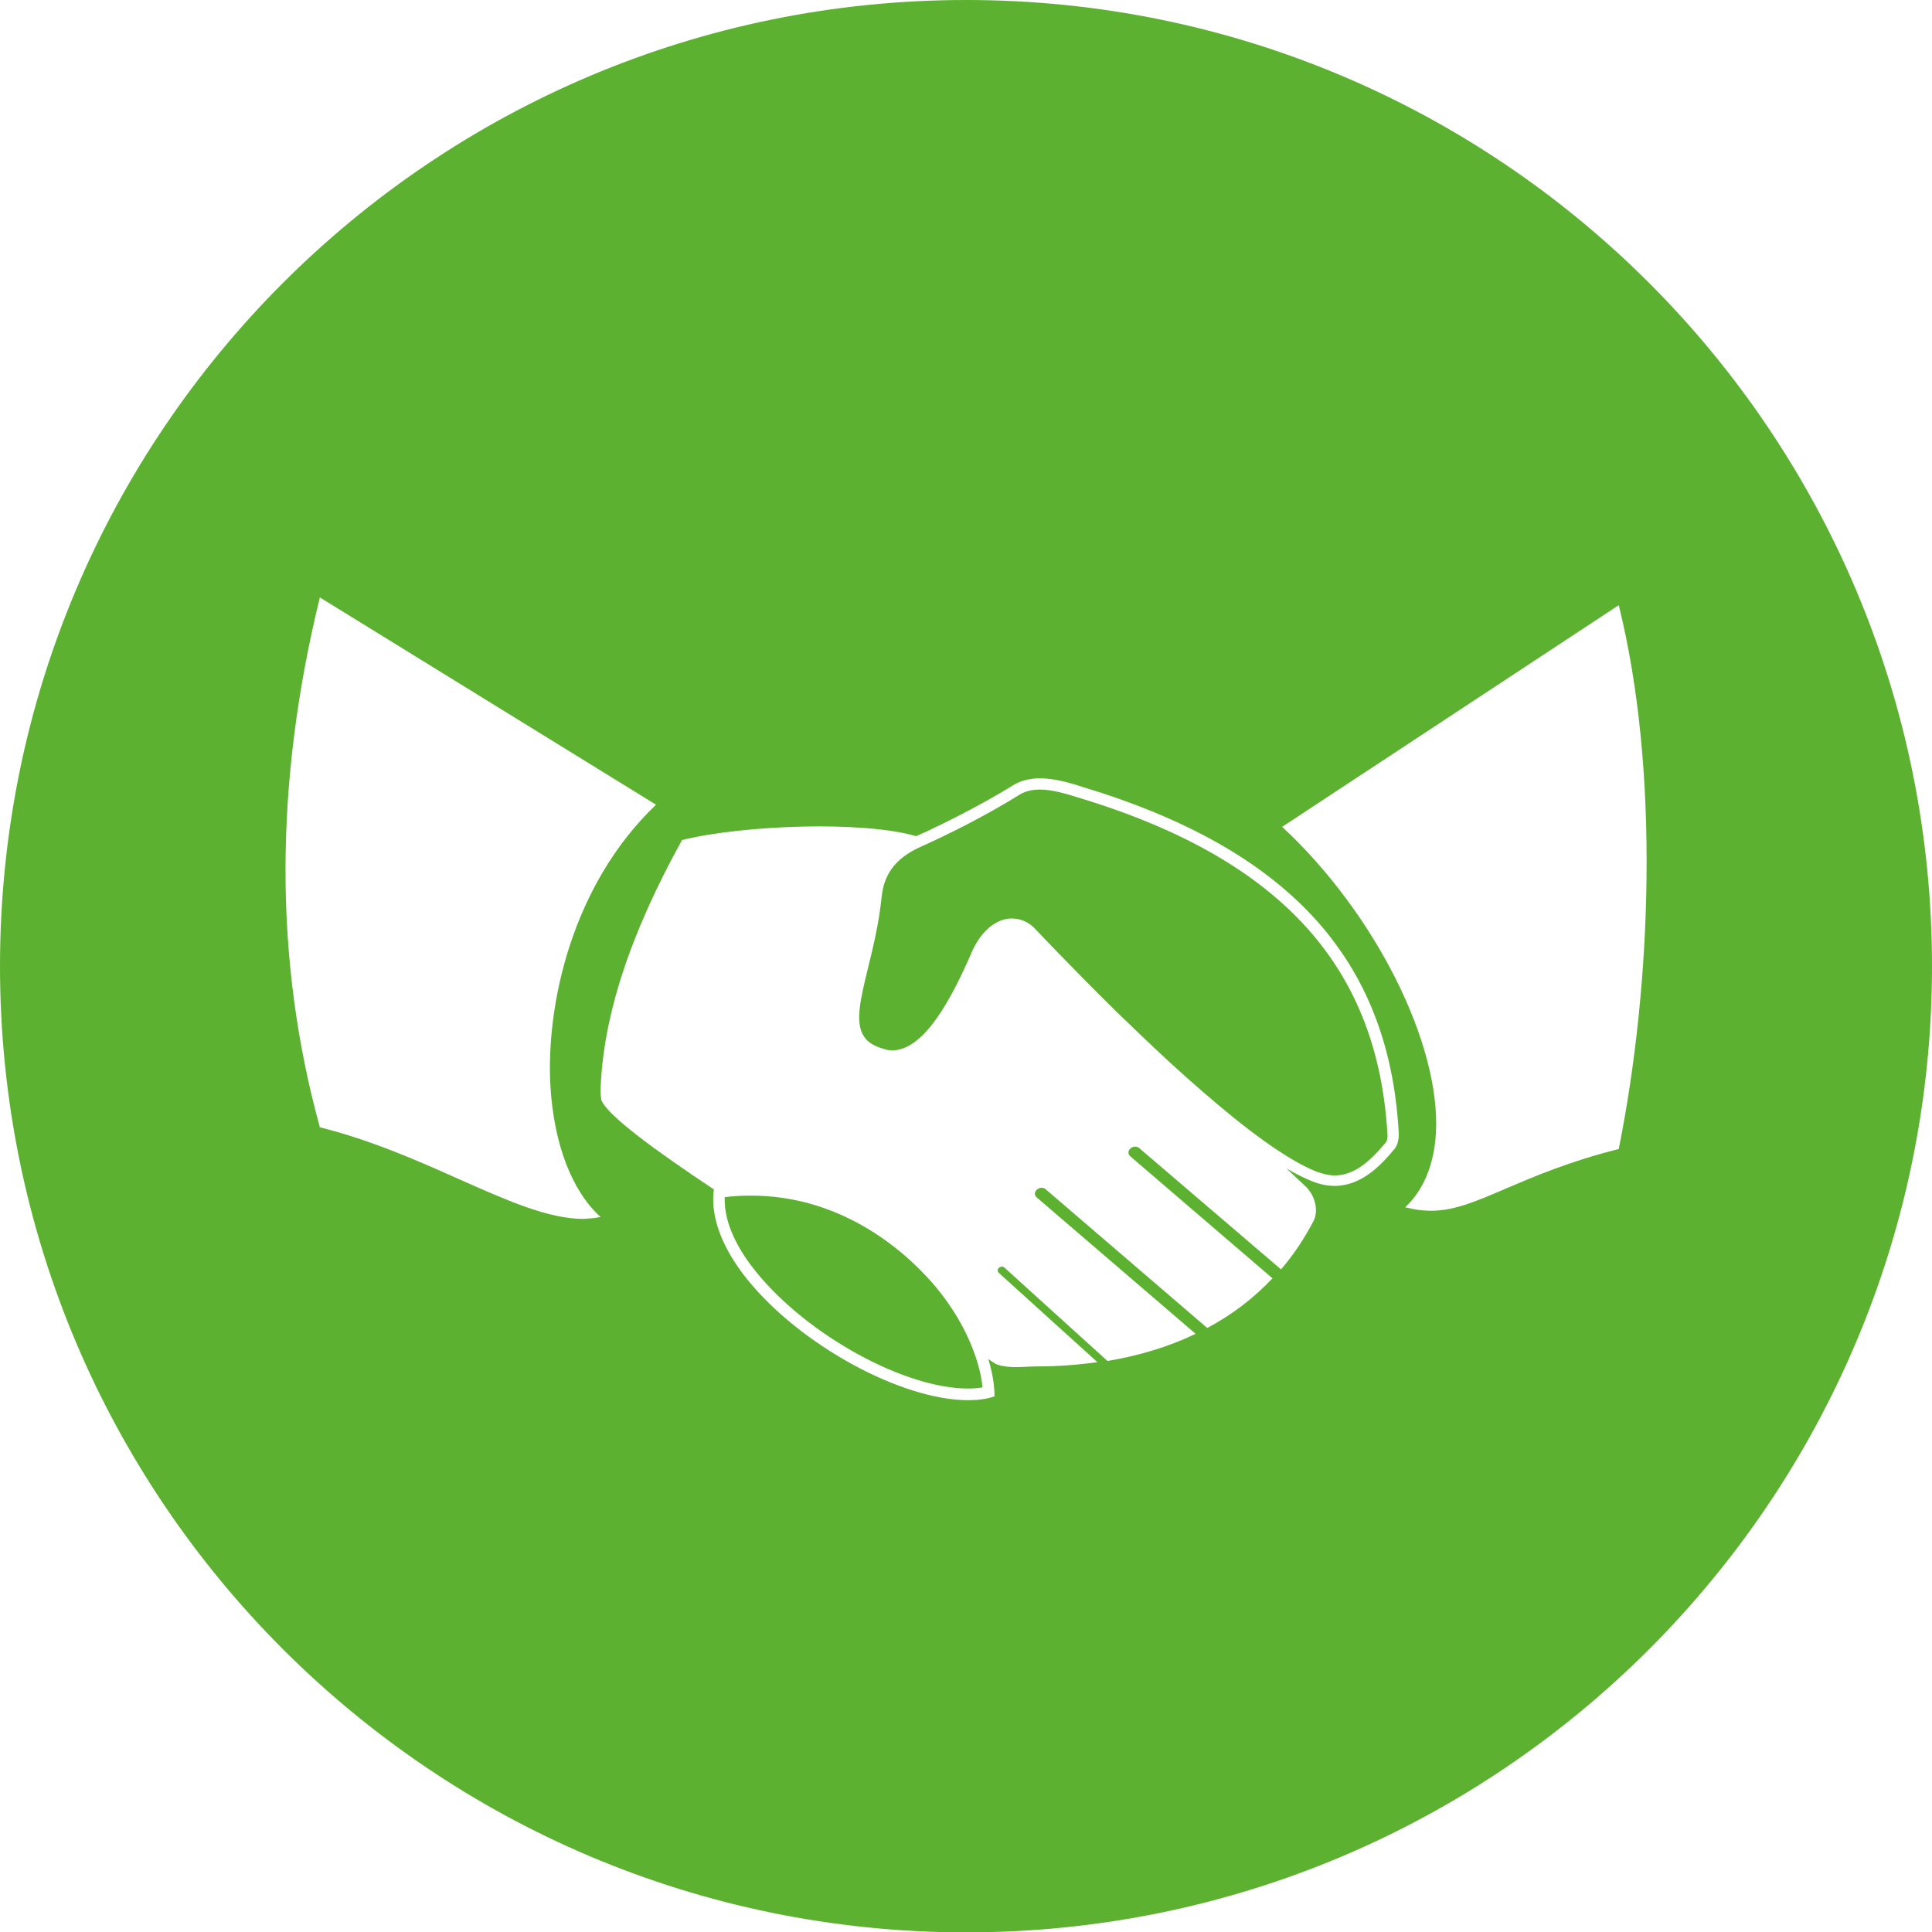
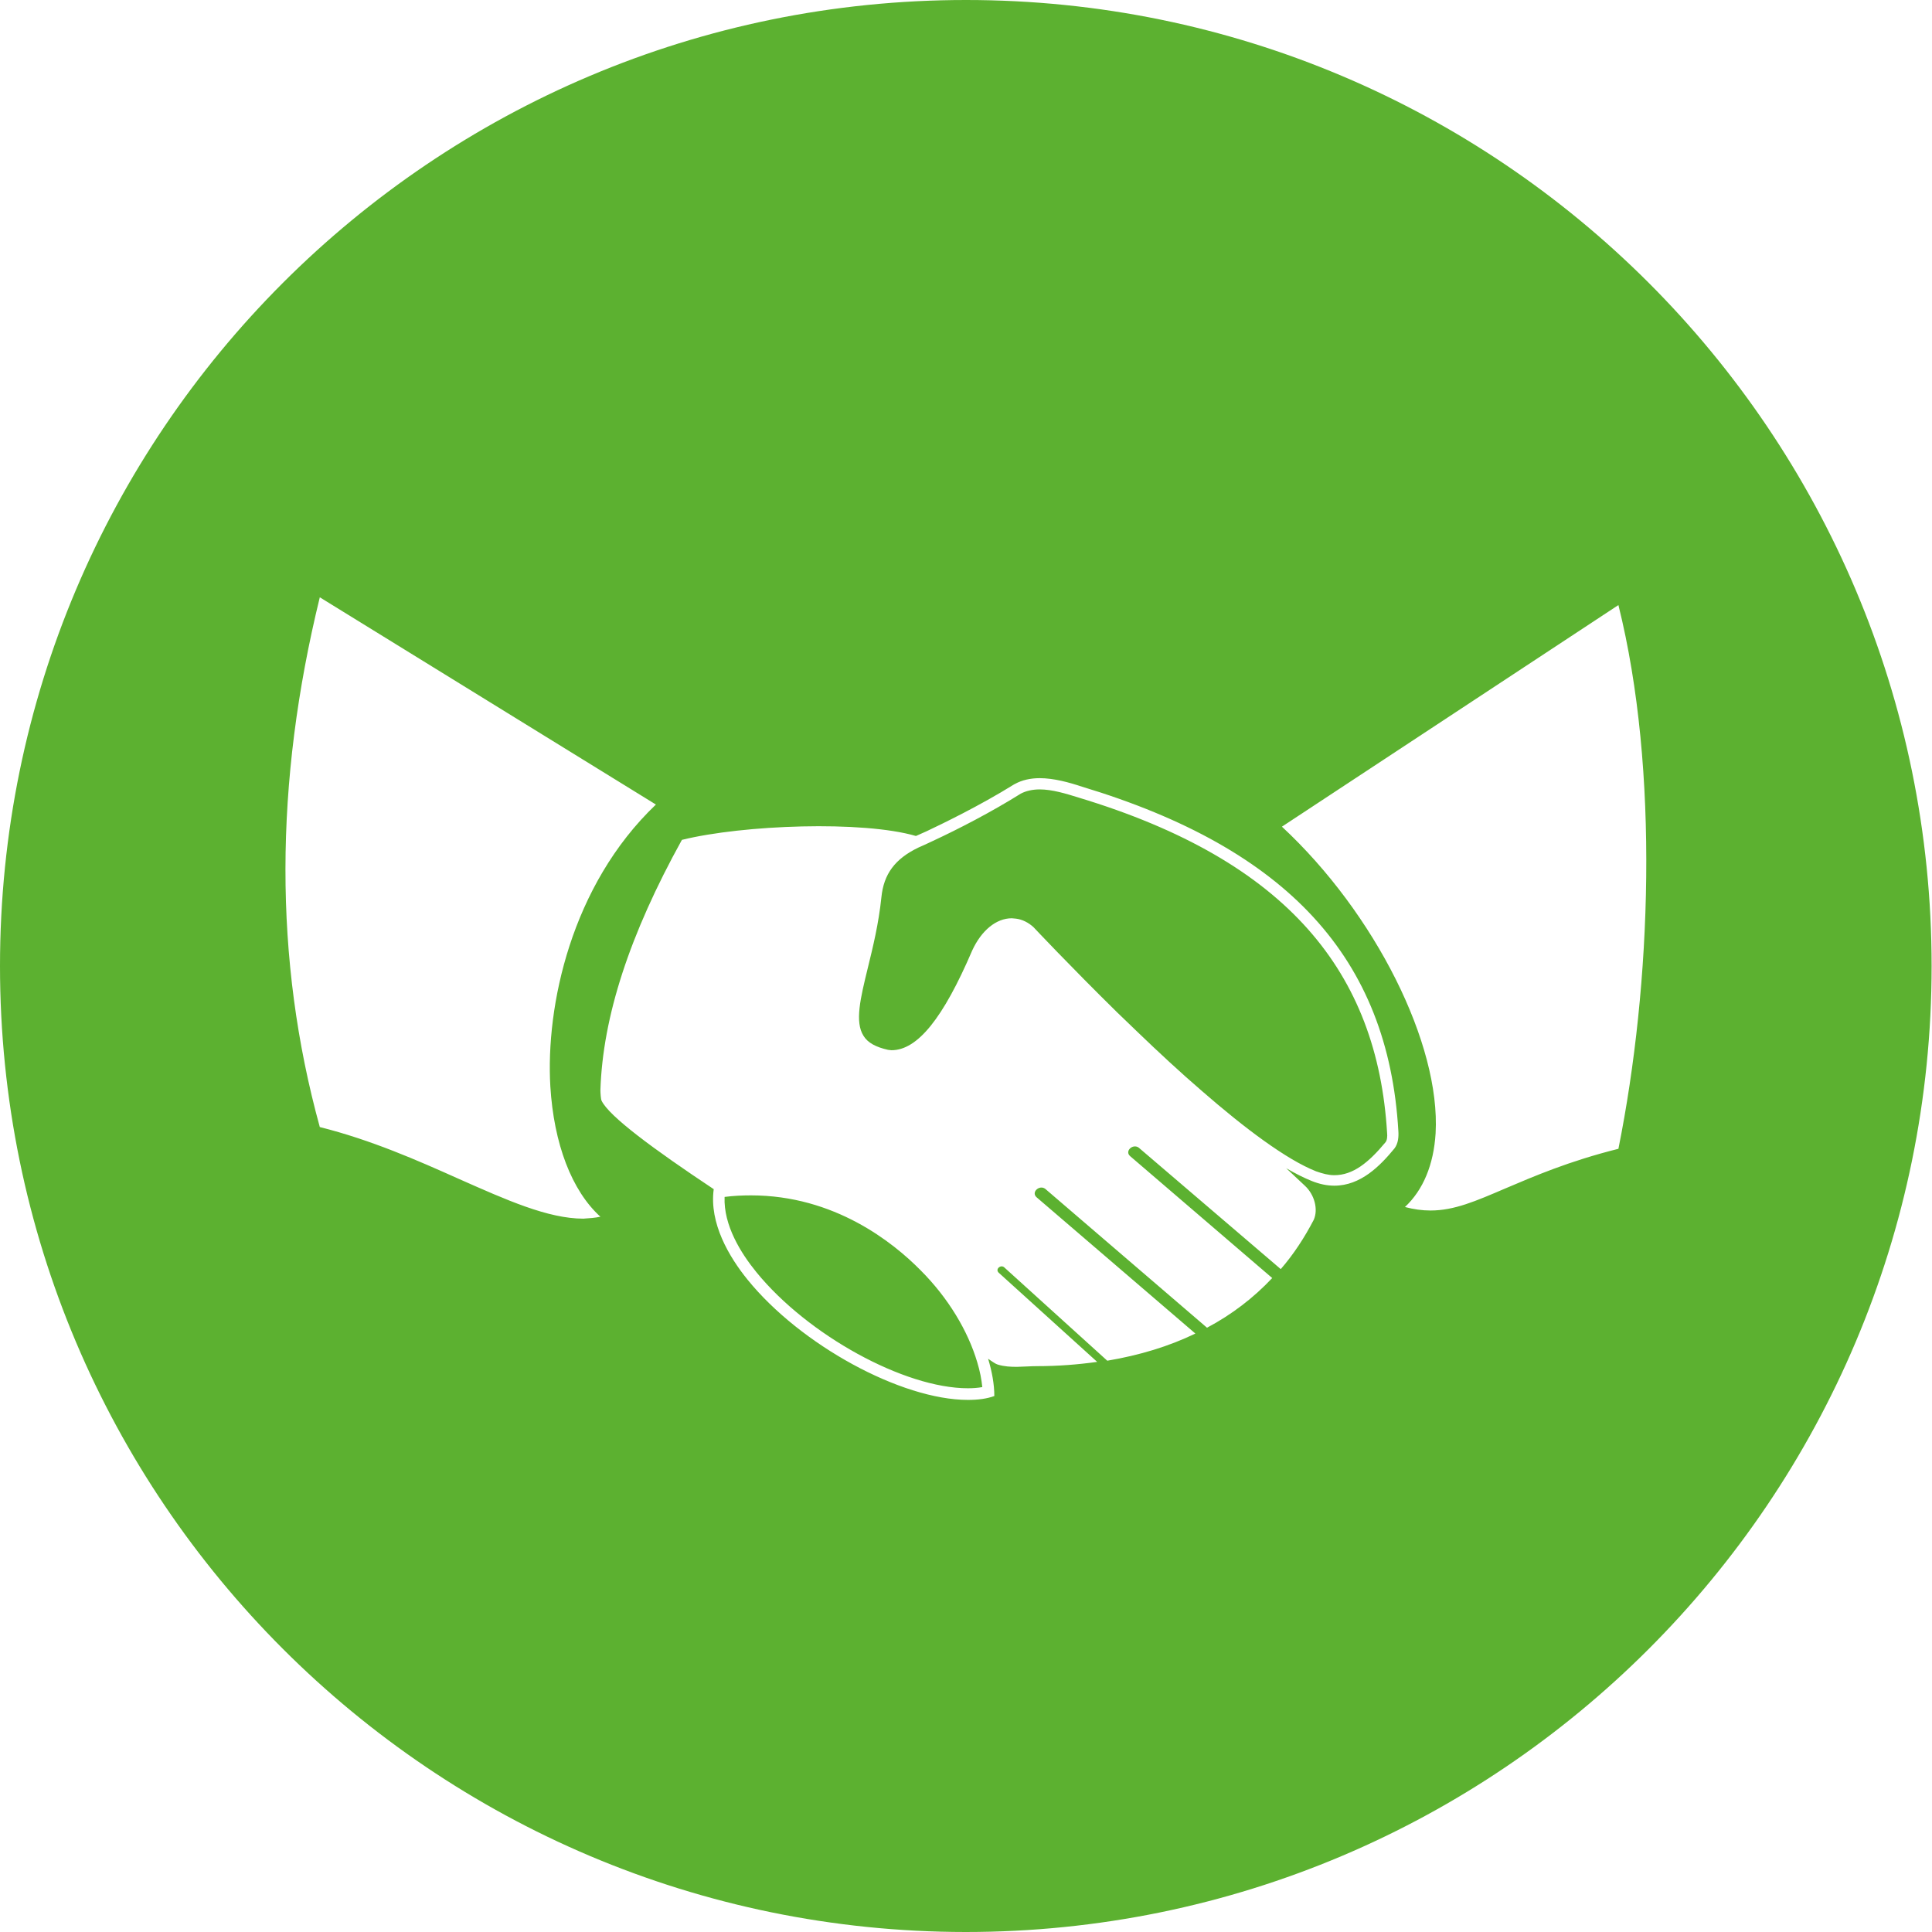
- <svg xmlns="http://www.w3.org/2000/svg" version="1.1" id="Capa_1" x="0px" y="0px" viewBox="0 0 497.7 497.7" style="enable-background:new 0 0 497.7 497.7;" xml:space="preserve">
-   <style type="text/css">
- 	.st0{fill:#5CB130;}
- </style>
-   <path id="serveis_1_" class="st0" d="M251.8,351c0.7,2.3,1.1,4.4,1.3,6.4c-1.1,0.2-2.4,0.3-3.7,0.3c-16.4,0-41.3-13.7-54.5-29.9  c-4-4.9-8.5-12.1-8.2-19.4c2.3-0.3,4.6-0.4,6.8-0.4c21.5,0,36.6,12.1,43.7,19.3C244.3,334.4,249.4,342.9,251.8,351z M277.9,205.5  c-3.2-1-6.8-2.1-10-2.1c-1.9,0-3.6,0.4-4.9,1.1c-7.5,4.7-16.2,9.2-22.9,12.3l0,0h0c-1.2,0.6-2.4,1.1-3.5,1.6  c-6,2.9-8.9,6.8-9.5,12.8c-0.7,6.8-2.2,12.9-3.5,18.2c-1.9,7.8-3.4,13.9-1.1,17.5c1.1,1.8,3.2,2.9,6.3,3.6c0.3,0,0.6,0.1,0.9,0.1  c6.7,0,13.3-8.2,20.8-25.7c2.4-5.2,6.2-8.3,10.2-8.3c0.4,0,0.7,0.1,1.1,0.1c1.6,0.2,3.2,1,4.5,2.2c0,0,9.3,9.9,21.6,22  c1.7,1.6,3.4,3.3,5.2,5c5.3,5.1,11,10.4,16.7,15.3c10.9,9.5,21.7,17.6,29.3,20.6c1.7,0.6,3.2,1,4.7,1c4.8,0,8.8-3.2,13.2-8.5  c0.4-0.5,0.5-1.5,0.4-2.4C354.9,250.7,331.9,221.8,277.9,205.5z M497.7,248.9c0,137.4-111.4,248.9-248.9,248.9  C111.4,497.7,0,386.3,0,248.9C0,111.4,111.4,0,248.9,0C386.3,0,497.7,111.4,497.7,248.9z M154.7,313.5c-7.4-6.7-12-18.8-12.9-33.6  c-1.2-20.6,5.3-51.7,27.2-72.6l-86.6-53.4c-11.7,47.8-11.9,93.3,0,136.5c13.2,3.3,25.2,8.6,35.7,13.3c12.4,5.5,23.1,10.3,32.2,10.3  C151.9,313.9,153.3,313.8,154.7,313.5z M360.3,291.4c-2.6-44.5-28.5-72.7-81.5-88.7c-3.3-1.1-7.3-2.2-10.9-2.2  c-2.4,0-4.6,0.5-6.4,1.5c-0.1,0-0.1,0.1-0.2,0.1c-9,5.6-18.8,10.3-22.6,12.1c-0.9,0.4-1.8,0.8-2.7,1.2c-13.7-4-44.5-2.9-60.3,1  c-13.5,24.4-20.4,45.6-21,64.5c0,0.6,0.1,2.3,0.3,2.7c1.9,4,13.4,12.5,28.9,22.8c-1.2,8.8,4,17.5,8.7,23.3  c13.6,16.8,39.6,31,56.8,31h0c2.6,0,4.9-0.3,6.8-1c0-3-0.6-6.3-1.6-9.6c0.8,0.5,1.6,1.2,2.5,1.5c3.3,1,6.8,0.4,10.1,0.4c0,0,0,0,0,0  c5.4,0,10.5-0.4,15.5-1.1l-25.4-23c-0.9-0.9,0.5-2.1,1.4-1.4l26.6,24.1c8.3-1.4,15.9-3.7,22.7-7l-40.9-35.1  c-1.5-1.3,0.7-3.3,2.2-2.2l41.7,35.8c6.4-3.4,12-7.7,16.8-12.8l-36.6-31.4c-1.5-1.3,0.7-3.3,2.2-2.2L330,327  c3.3-3.8,6.1-8.1,8.5-12.7c1.2-2.7,0.2-6.5-2.3-8.8l-4.8-4.5c2.4,1.4,4.6,2.5,6.6,3.3c2,0.8,3.9,1.2,5.8,1.2  c6.8,0,11.8-5.1,15.5-9.6C360.3,294.6,360.4,292.8,360.3,291.4z M417,155.9L330.3,213c24,22.3,40.9,56,39.6,79  c-0.5,8.1-3.2,14.6-7.9,19c2.3,0.6,4.4,0.9,6.6,0.9c6.1,0,11.6-2.4,19.3-5.7c7.3-3.1,16.3-7,29.1-10.2  C425.5,253.7,427.6,198.4,417,155.9z" />
+ <svg xmlns="http://www.w3.org/2000/svg" version="1.1" id="Capa_1" x="0px" y="0px" width="595.279px" height="595.4px" viewBox="0 0 595.279 595.4" enable-background="new 0 0 595.279 595.4" xml:space="preserve">
+   <path id="serveis_1_" fill="#5CB130" d="M301.168,419.818c0.837,2.752,1.315,5.264,1.555,7.654c-1.315,0.24-2.87,0.359-4.425,0.359  c-19.615,0-49.397-16.387-65.186-35.762c-4.784-5.861-10.167-14.473-9.808-23.203c2.751-0.359,5.502-0.479,8.133-0.479  c25.716,0,43.776,14.471,52.269,23.084C292.198,399.964,298.298,410.13,301.168,419.818z M332.385,245.791  c-3.827-1.196-8.133-2.512-11.96-2.512c-2.272,0-4.306,0.479-5.861,1.316c-8.97,5.621-19.376,11.003-27.389,14.711l0,0l0,0  c-1.436,0.718-2.871,1.315-4.187,1.914c-7.177,3.469-10.646,8.133-11.362,15.31c-0.838,8.133-2.632,15.429-4.187,21.769  c-2.272,9.33-4.066,16.625-1.315,20.932c1.315,2.152,3.827,3.469,7.535,4.305c0.358,0,0.718,0.121,1.076,0.121  c8.014,0,15.907-9.809,24.878-30.74c2.87-6.22,7.415-9.927,12.2-9.927c0.478,0,0.837,0.12,1.315,0.12  c1.913,0.239,3.827,1.196,5.382,2.631c0,0,11.124,11.841,25.835,26.313c2.033,1.914,4.066,3.947,6.22,5.98  c6.339,6.1,13.156,12.439,19.975,18.301c13.037,11.361,25.954,21.051,35.044,24.639c2.033,0.717,3.828,1.195,5.622,1.195  c5.741,0,10.525-3.826,15.788-10.166c0.479-0.598,0.598-1.795,0.479-2.871C424.483,299.853,396.973,265.287,332.385,245.791z   M595.28,297.7c0,164.338-133.241,297.7-297.699,297.7C133.241,595.281,0,462.039,0,297.7C0,133.242,133.241,0,297.699,0  C462.038,0,595.28,133.242,595.28,297.7z M185.031,374.966c-8.851-8.014-14.353-22.486-15.429-40.188  c-1.436-24.639,6.339-61.837,32.533-86.835l-103.579-63.87c-13.994,57.172-14.233,111.593,0,163.263  c15.788,3.947,30.141,10.285,42.699,15.906c14.831,6.578,27.629,12.32,38.513,12.32  C181.682,375.445,183.357,375.324,185.031,374.966z M430.941,348.533c-3.109-53.225-34.087-86.954-97.479-106.091  c-3.947-1.315-8.731-2.631-13.037-2.631c-2.871,0-5.502,0.598-7.655,1.794c-0.119,0-0.119,0.12-0.239,0.12  c-10.765,6.698-22.485,12.319-27.03,14.472c-1.076,0.479-2.153,0.957-3.229,1.436c-16.386-4.785-53.225-3.469-72.123,1.196  c-16.146,29.184-24.399,54.541-25.117,77.146c0,0.717,0.12,2.752,0.359,3.229c2.272,4.785,16.027,14.951,34.566,27.271  c-1.436,10.525,4.784,20.932,10.405,27.867c16.267,20.094,47.364,37.078,67.937,37.078l0,0c3.109,0,5.86-0.357,8.133-1.195  c0-3.588-0.718-7.535-1.914-11.482c0.957,0.598,1.914,1.436,2.99,1.795c3.947,1.195,8.134,0.479,12.08,0.479l0,0  c6.459,0,12.56-0.479,18.539-1.316l-30.38-27.51c-1.076-1.076,0.599-2.512,1.675-1.674l31.815,28.824  c9.927-1.674,19.018-4.426,27.15-8.371l-48.919-41.982c-1.794-1.555,0.837-3.947,2.632-2.631l49.875,42.818  c7.655-4.066,14.354-9.209,20.094-15.311l-43.775-37.555c-1.794-1.557,0.837-3.947,2.631-2.633l43.776,37.438  c3.947-4.545,7.296-9.688,10.166-15.189c1.436-3.23,0.239-7.775-2.751-10.525l-5.74-5.383c2.87,1.674,5.502,2.99,7.894,3.947  c2.393,0.957,4.665,1.436,6.938,1.436c8.133,0,14.113-6.1,18.539-11.482C430.941,352.361,431.061,350.207,430.941,348.533z   M498.758,186.466l-103.699,68.295c28.706,26.672,48.919,66.98,47.364,94.49c-0.598,9.688-3.827,17.461-9.448,22.725  c2.75,0.717,5.262,1.076,7.894,1.076c7.296,0,13.874-2.871,23.084-6.818c8.731-3.707,19.496-8.371,34.806-12.199  C508.924,303.441,511.436,237.299,498.758,186.466z" />
</svg>
